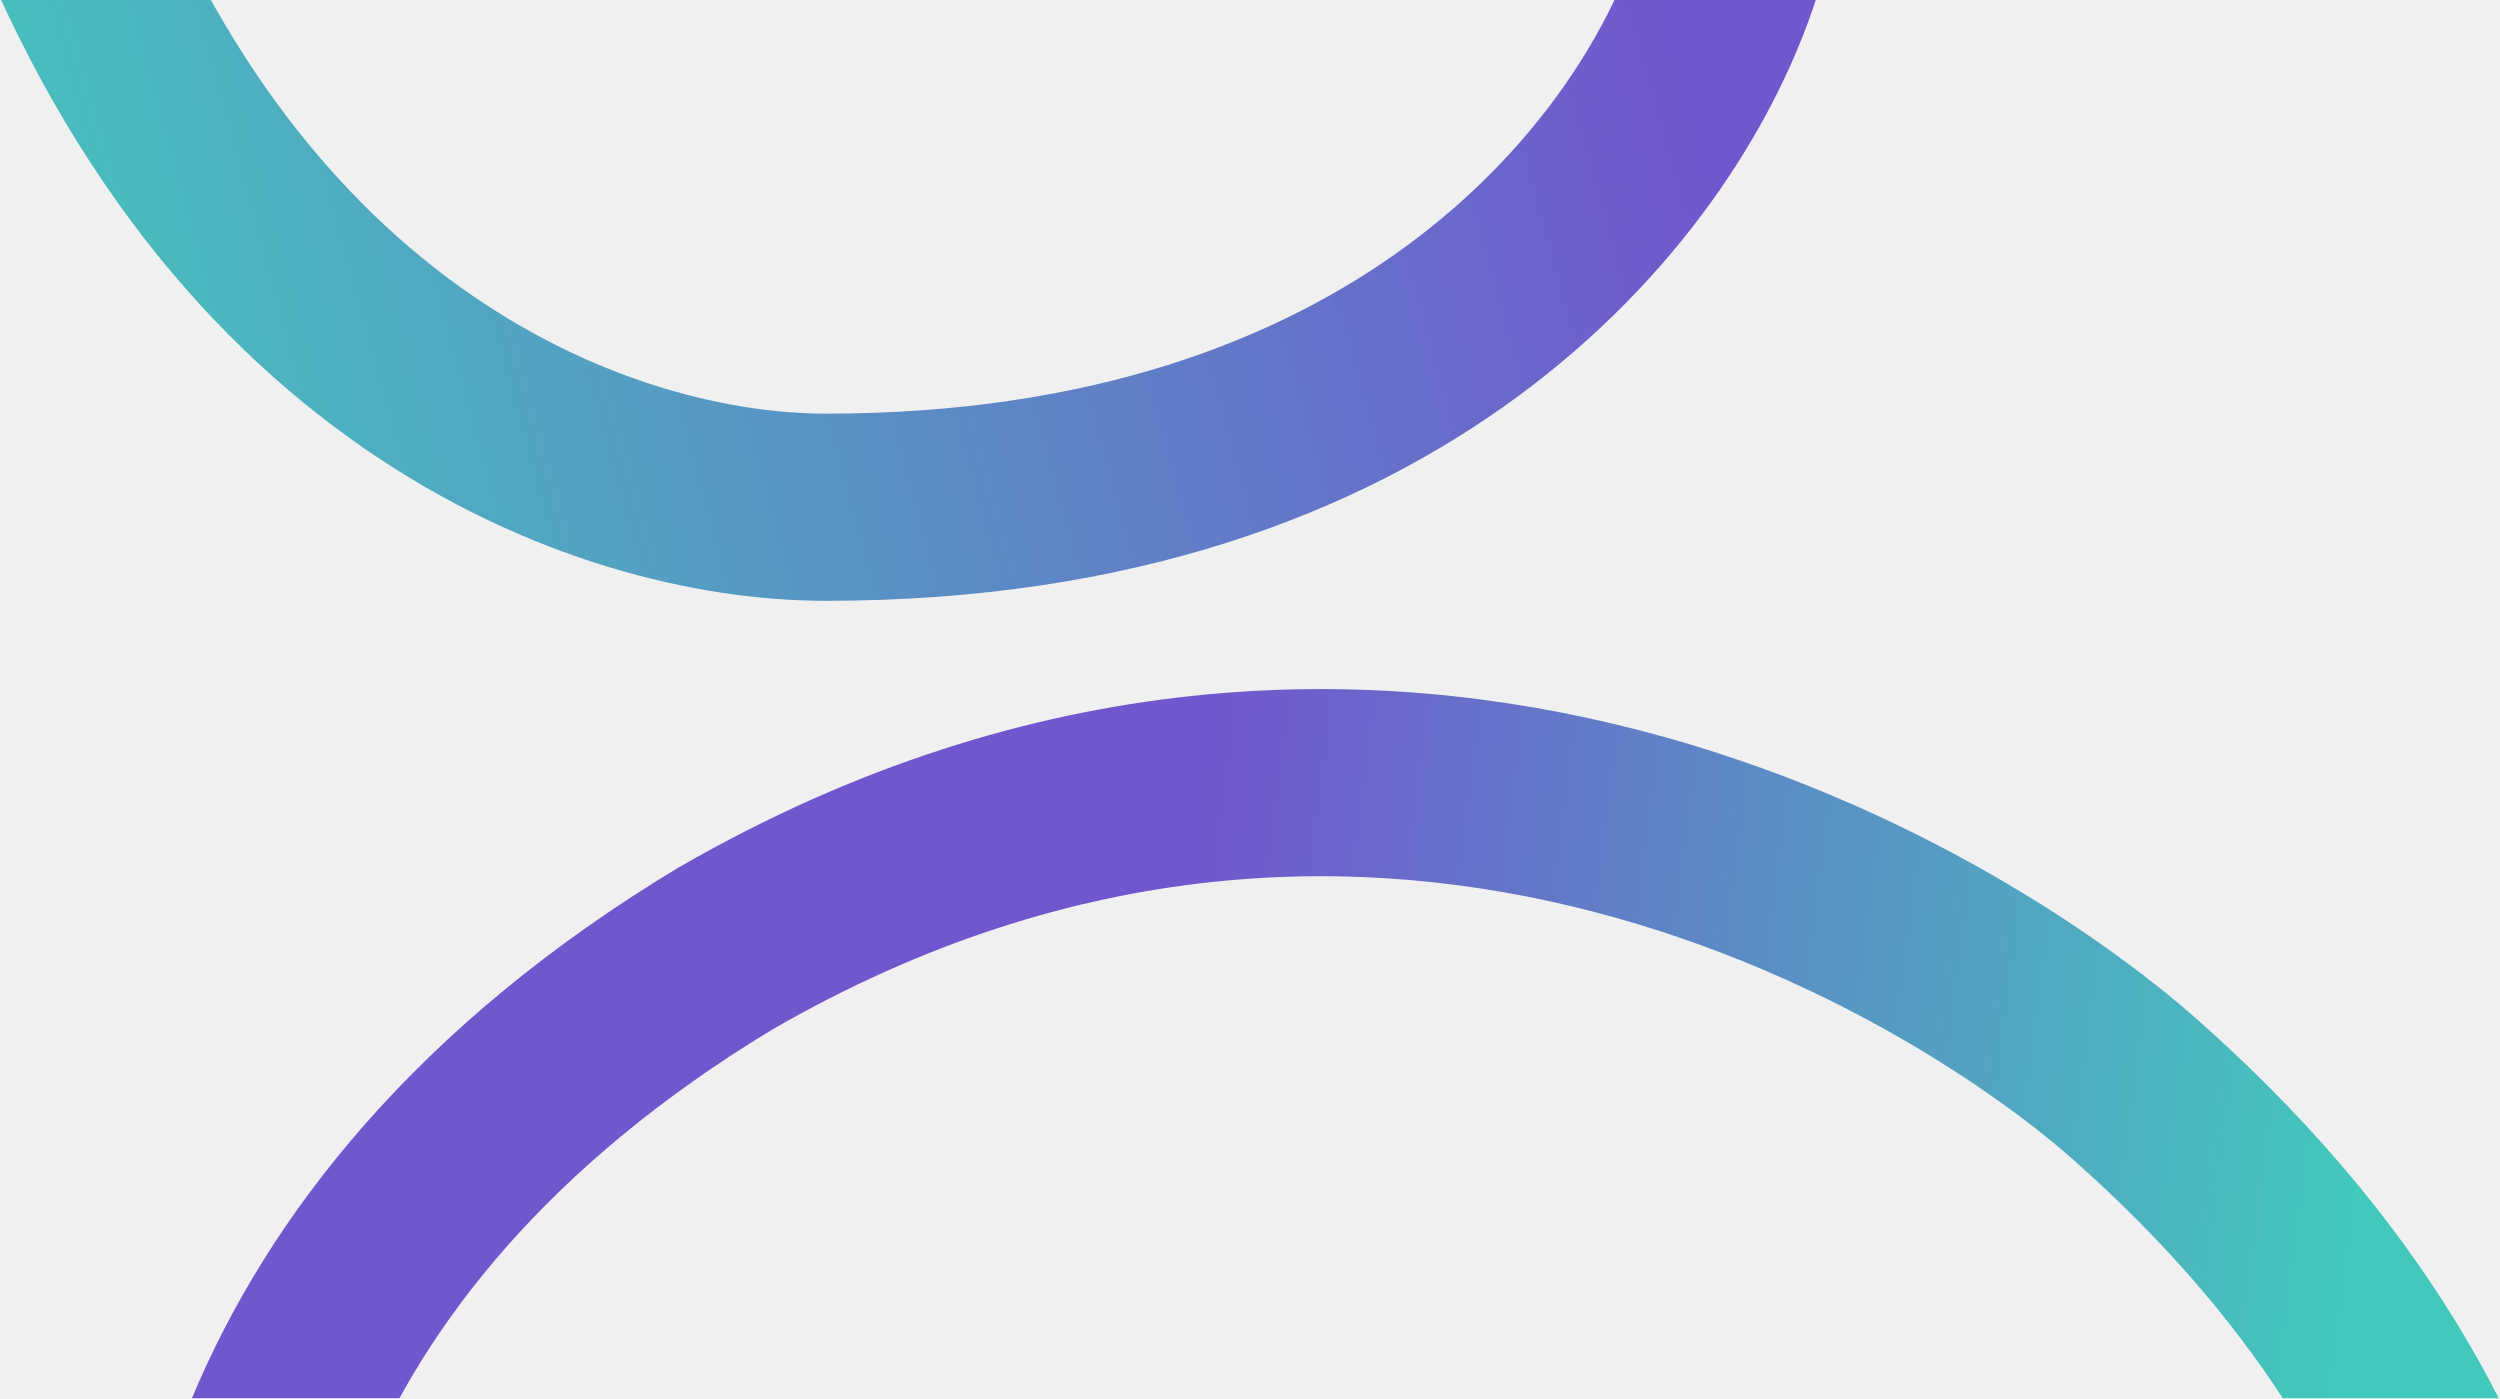
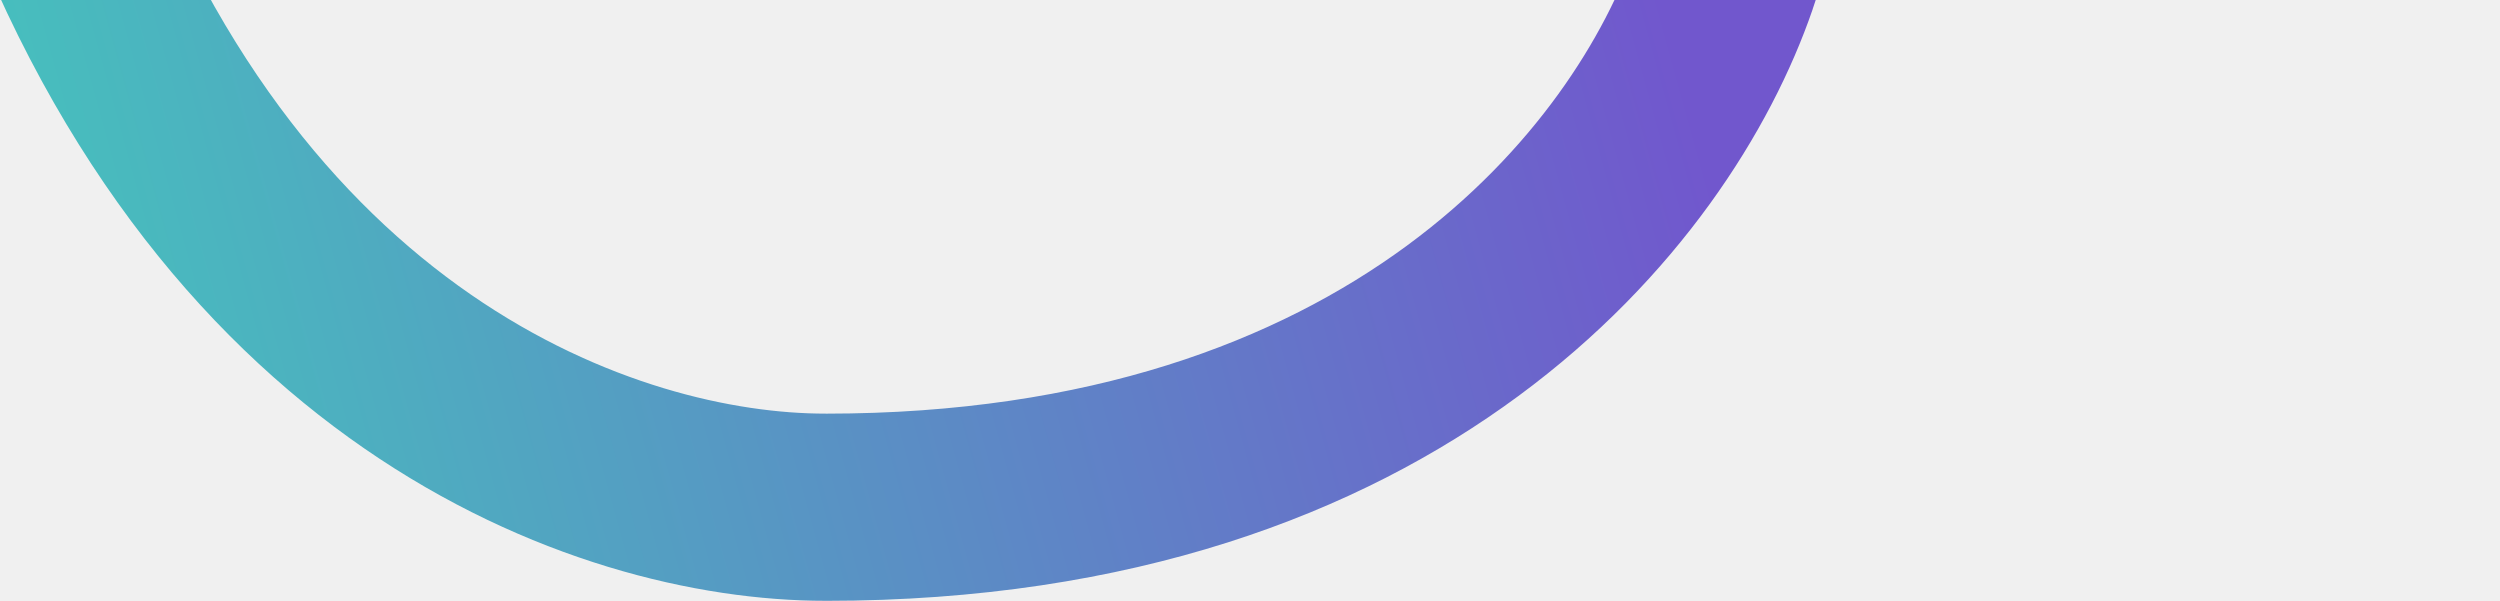
- <svg xmlns="http://www.w3.org/2000/svg" width="4007" height="2241" viewBox="0 0 4007 2241" fill="none">
+ <svg xmlns="http://www.w3.org/2000/svg" width="4007" height="963" viewBox="0 0 4007 963" fill="none">
  <g clip-path="url(#clip0_1449_12482)">
    <path d="M693.088 -2014.73C1038.32 -2239.37 1747.77 -2394.13 2523.45 -1788.1L2523.43 -1788.07C2848 -1534.81 3224.8 -914.984 2905.32 14.683L2905.39 14.707C2771.64 404.268 2307.86 963 1323.51 963V962.964C911.602 963.211 232.571 706.5 -87.822 -223.991L195.833 -321.661C472.266 481.158 1032.53 663.228 1323.54 662.965V662.999C2171.34 662.988 2526.09 193.924 2621.22 -81.486L2621.16 -81.506C2897.59 -884.325 2568.19 -1372.73 2338.71 -1551.69L2338.73 -1551.72C1669.65 -2074.44 1100.63 -1922 856.707 -1763.28L693.088 -2014.73Z" fill="url(#paint0_linear_1449_12482)" />
-     <path d="M1089.71 1389.26C1656.62 1062.75 2196.42 1058.53 2629.39 1170.92C3061.54 1283.11 3388.04 1511.17 3538.98 1649.53L3539.05 1649.45C4270.56 2308.11 4241.36 3033.66 4080.08 3412.65L3804.03 3295.18C3917.53 3028.45 3968.89 2445.15 3345.72 1879.1L3345.54 1879.29C3231.13 1771.19 2941.84 1561.98 2554.01 1461.3C2184.82 1365.46 1727.13 1367.69 1237.63 1650.26C515.994 2087.14 454.938 2670.36 515.518 2954.1L222.129 3016.74C136.131 2613.94 245.904 1896.15 1089.65 1389.17L1089.71 1389.26Z" fill="url(#paint1_linear_1449_12482)" />
  </g>
  <defs>
    <linearGradient id="paint0_linear_1449_12482" x1="3041.57" y1="-1700.99" x2="-467.929" y2="-732.886" gradientUnits="userSpaceOnUse">
      <stop offset="0.224" stop-color="#7157CD" />
      <stop offset="1" stop-color="#43C8BC" />
    </linearGradient>
-     <linearGradient id="paint1_linear_1449_12482" x1="3800.34" y1="1740.02" x2="1529.91" y2="1438.57" gradientUnits="userSpaceOnUse">
-       <stop stop-color="#43C8BC" />
-       <stop offset="0.839" stop-color="#7157CD" />
-     </linearGradient>
    <clipPath id="clip0_1449_12482">
      <rect width="4007" height="2241" fill="white" />
    </clipPath>
  </defs>
</svg>
